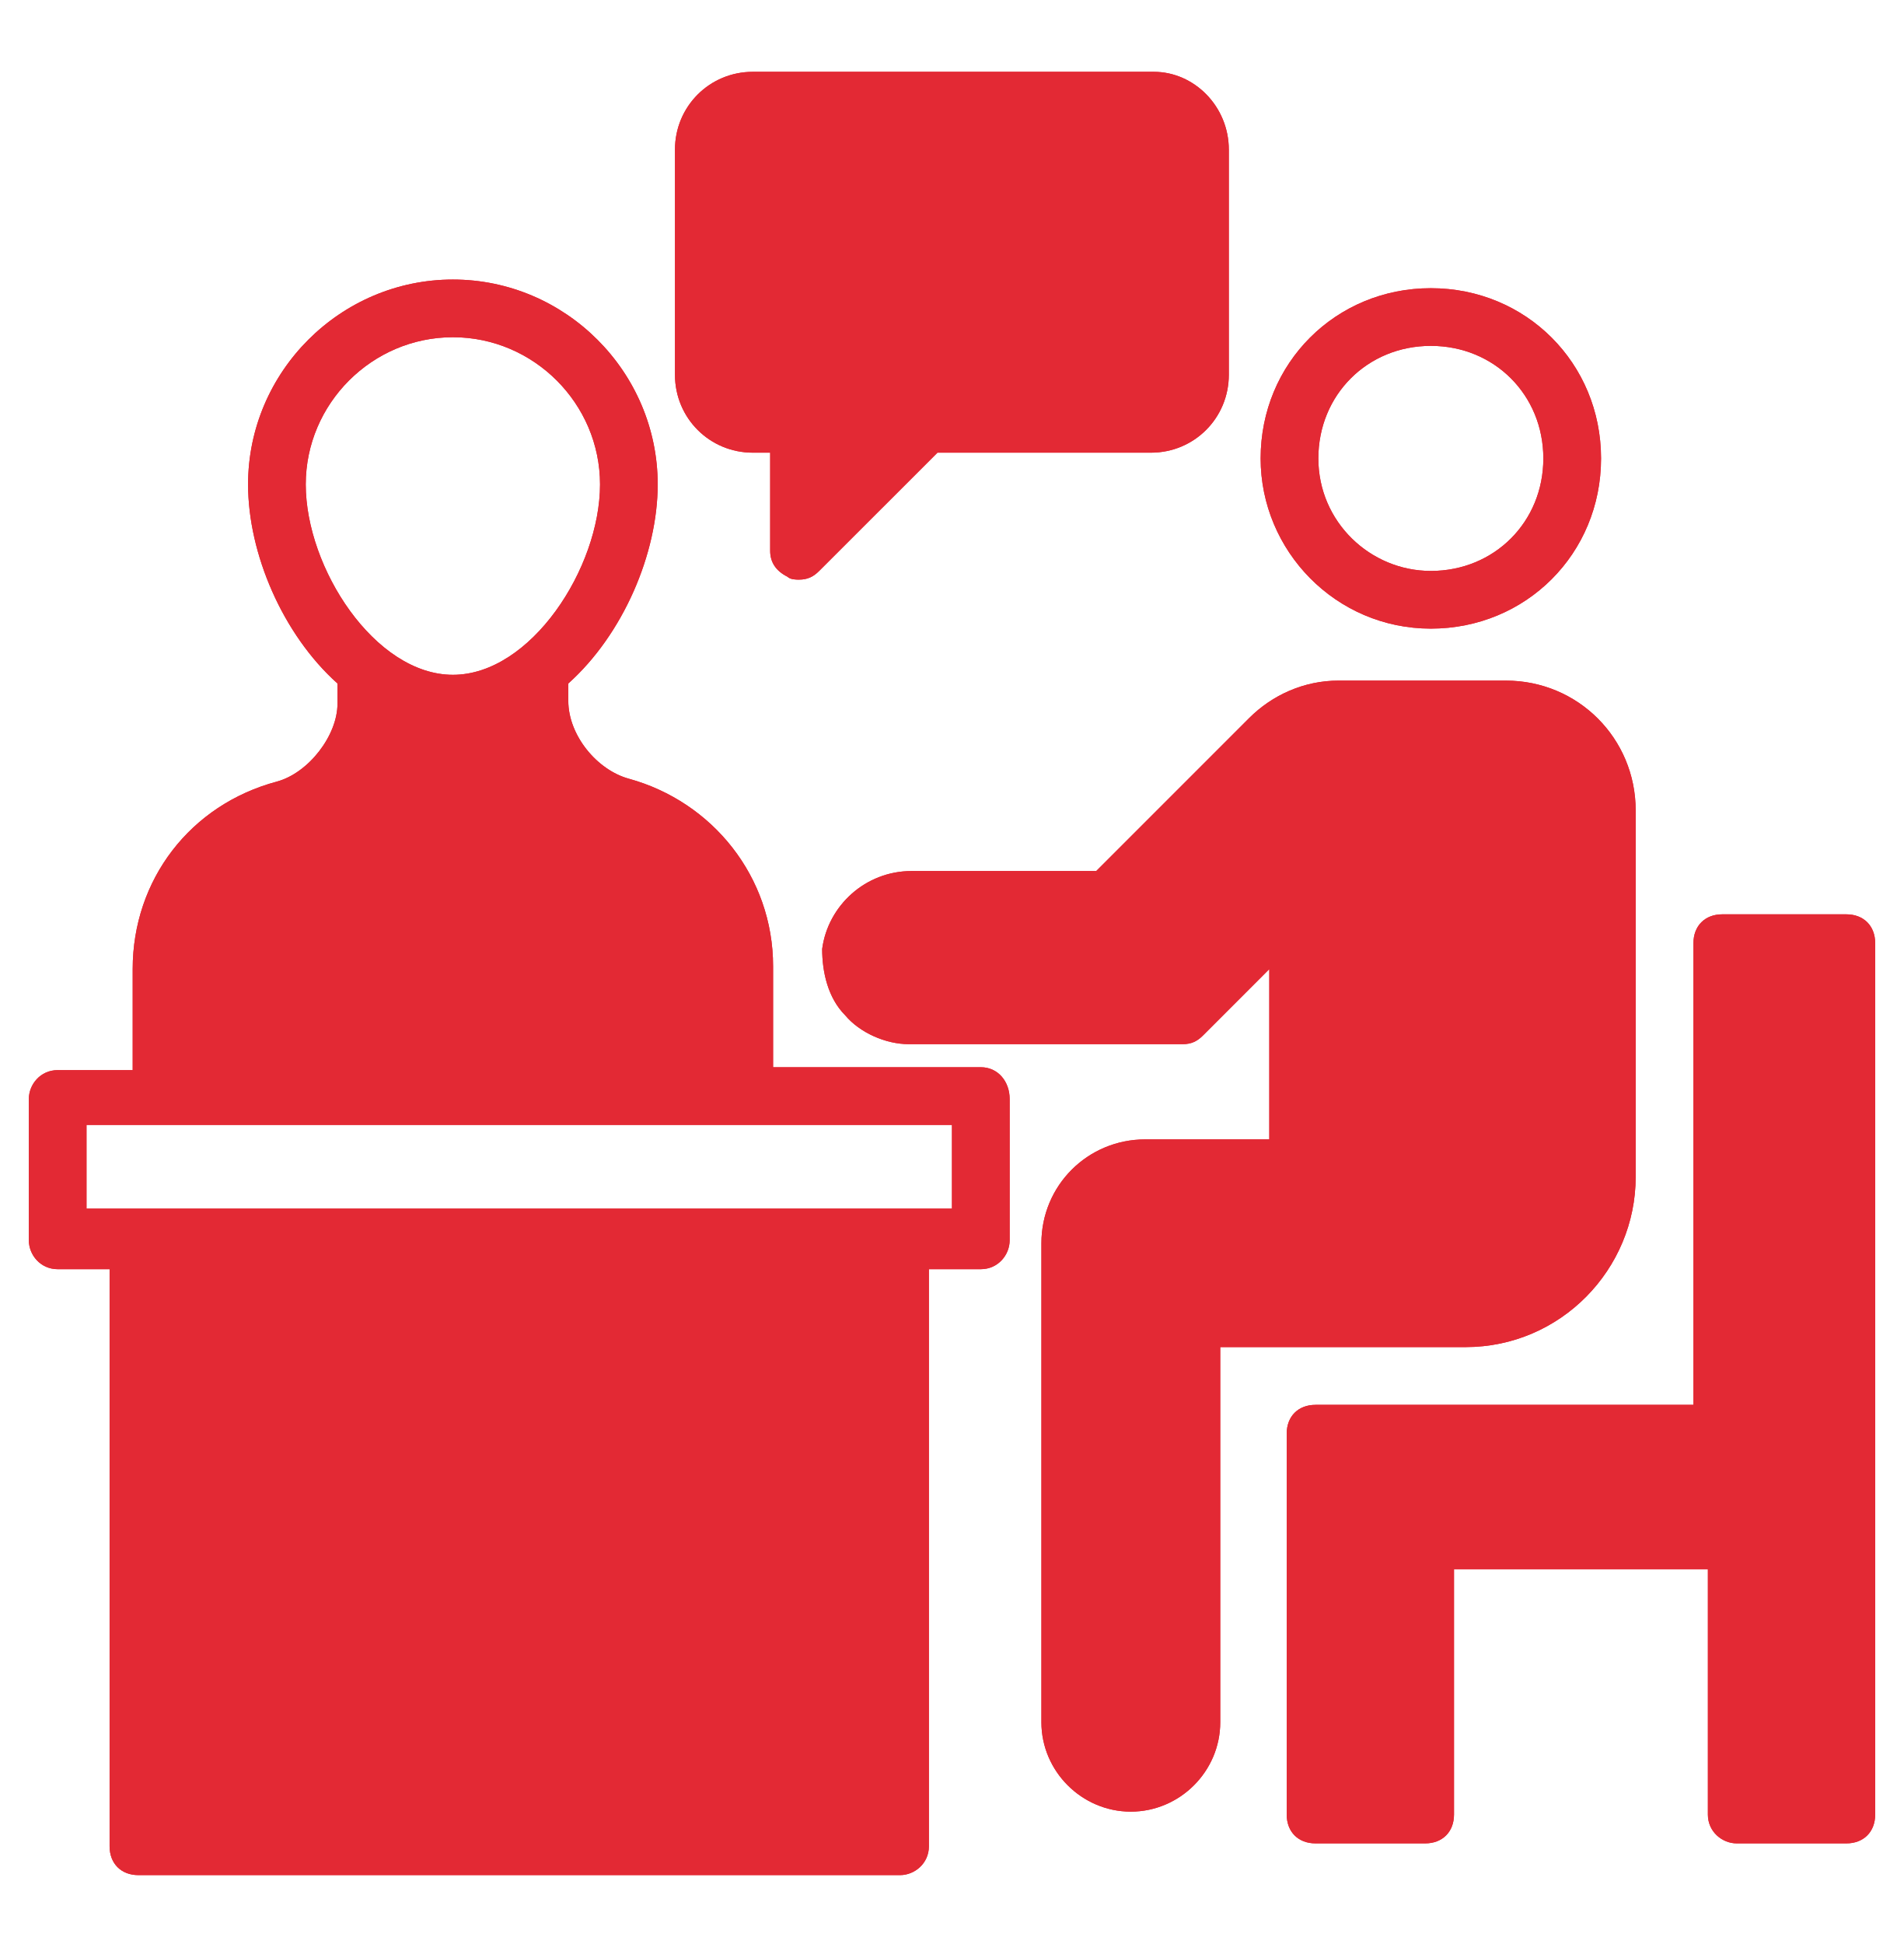
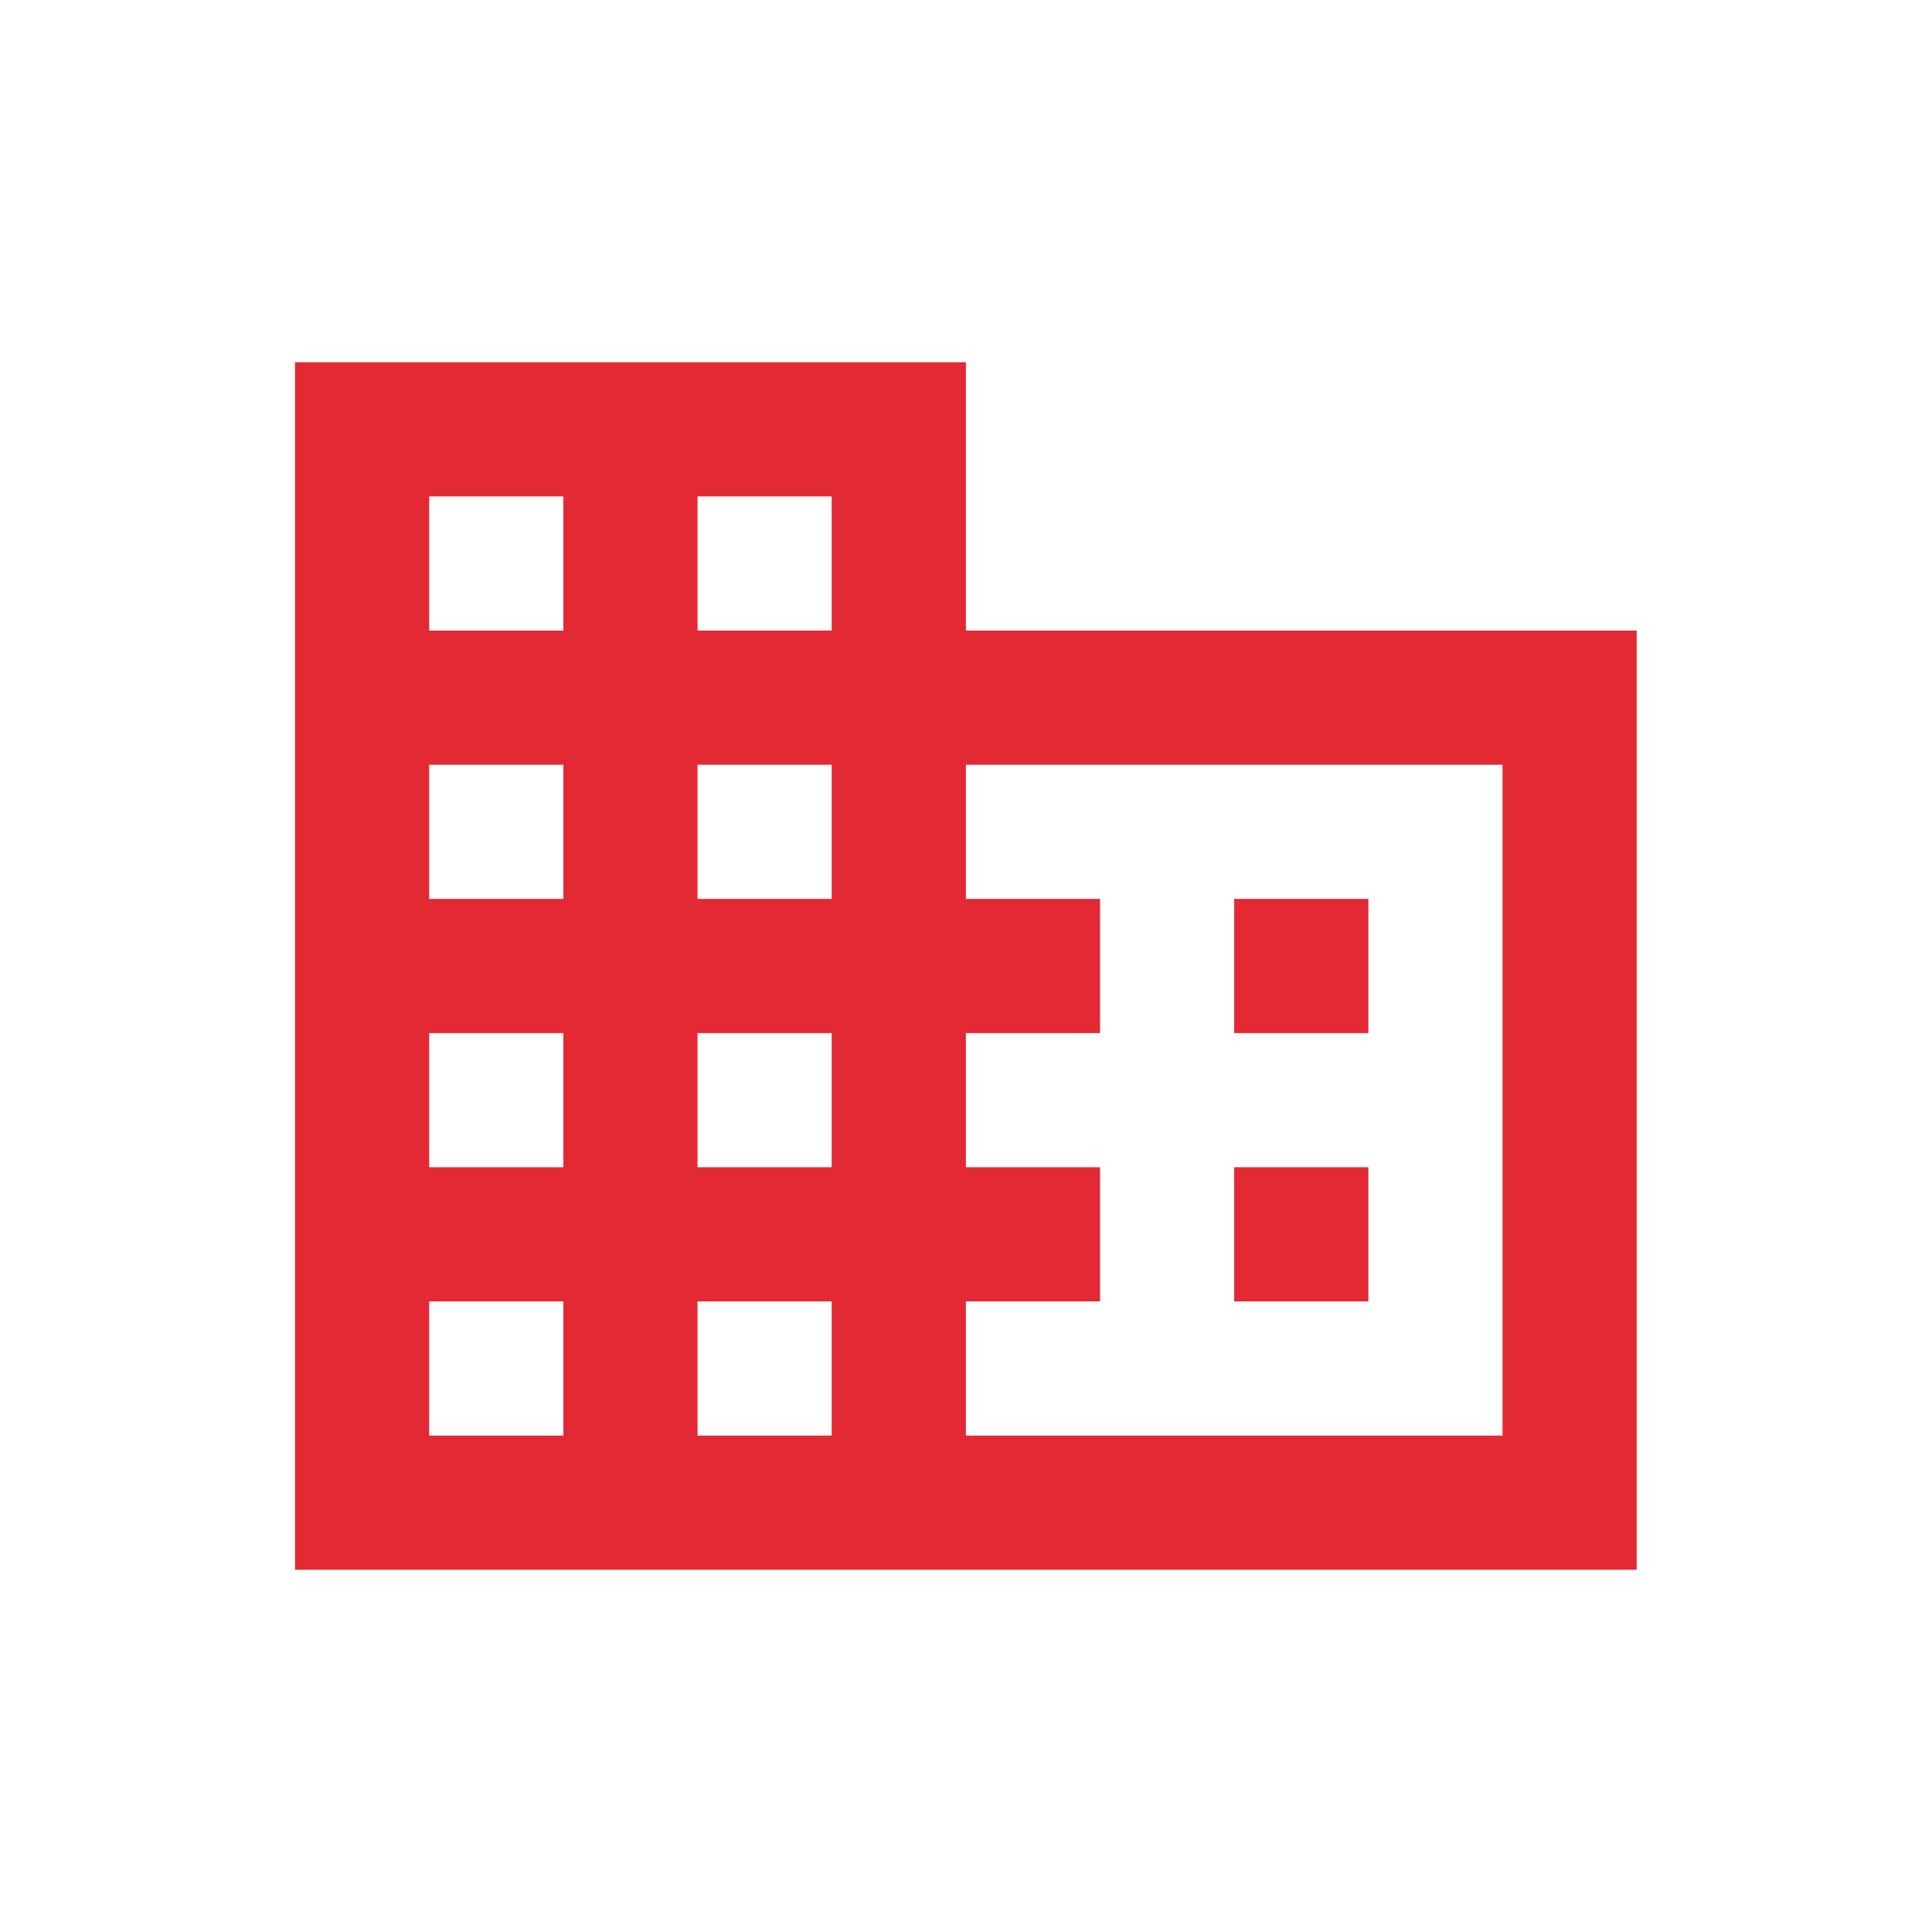
- <svg xmlns="http://www.w3.org/2000/svg" width="48" height="49" viewBox="0 0 48 49" fill="none">
-   <path d="M24.727 26.9H19.49V24.355C19.49 22.1 17.963 20.209 15.854 19.628C15.054 19.41 14.327 18.537 14.327 17.664V17.228C15.708 15.991 16.581 13.955 16.581 12.21C16.581 9.373 14.254 7.046 11.418 7.046C8.581 7.046 6.254 9.373 6.254 12.21C6.254 13.955 7.127 15.991 8.508 17.228V17.737C8.508 18.537 7.781 19.482 6.981 19.7C4.799 20.282 3.345 22.173 3.345 24.428V26.973H1.454C1.017 26.973 0.727 27.337 0.727 27.7V31.264C0.727 31.628 1.017 31.991 1.454 31.991H2.763V46.537C2.763 46.973 3.054 47.264 3.49 47.264H22.69C23.054 47.264 23.418 46.973 23.418 46.537V31.991H24.727C25.163 31.991 25.454 31.628 25.454 31.264V27.7C25.454 27.264 25.163 26.9 24.727 26.9ZM7.708 12.21C7.708 10.173 9.381 8.5 11.418 8.5C13.454 8.5 15.127 10.173 15.127 12.21C15.127 14.319 13.381 17.009 11.418 17.009C9.454 17.009 7.708 14.319 7.708 12.21ZM23.999 30.464H2.181V28.355H23.999V30.464Z" fill="#E32934" />
-   <path d="M41.236 20.428V29.664C41.236 31.992 39.345 33.955 36.945 33.955H30.763V43.41C30.763 44.646 29.745 45.664 28.508 45.664C27.272 45.664 26.254 44.646 26.254 43.41V31.337C26.254 29.883 27.418 28.719 28.872 28.719H31.999V24.428L30.327 26.101C30.181 26.246 30.036 26.319 29.817 26.319H22.908C22.327 26.319 21.672 26.028 21.308 25.592C20.872 25.155 20.727 24.501 20.727 23.919C20.872 22.828 21.817 21.955 22.981 21.955H27.636L31.49 18.101C32.072 17.519 32.872 17.155 33.745 17.155H37.963C39.781 17.155 41.236 18.61 41.236 20.428Z" fill="#E32934" />
-   <path d="M47.274 23.773V45.737C47.274 46.173 46.983 46.464 46.547 46.464H43.783C43.419 46.464 43.056 46.173 43.056 45.737V39.555H36.656V45.737C36.656 46.173 36.365 46.464 35.928 46.464H33.165C32.728 46.464 32.438 46.173 32.438 45.737V36.137C32.438 35.7 32.728 35.41 33.165 35.41H42.692V23.773C42.692 23.337 42.983 23.046 43.419 23.046H46.547C46.983 23.046 47.274 23.337 47.274 23.773Z" fill="#E32934" />
-   <path d="M36.072 15.845C38.472 15.845 40.363 13.955 40.363 11.555C40.363 9.155 38.472 7.264 36.072 7.264C33.672 7.264 31.781 9.155 31.781 11.555C31.781 13.882 33.672 15.845 36.072 15.845ZM36.072 8.718C37.672 8.718 38.908 9.955 38.908 11.555C38.908 13.155 37.672 14.391 36.072 14.391C34.545 14.391 33.236 13.155 33.236 11.555C33.236 9.955 34.472 8.718 36.072 8.718Z" fill="#E32934" />
-   <path d="M30.979 3.773V9.446C30.979 10.537 30.107 11.41 29.016 11.41H23.634L20.652 14.391C20.506 14.537 20.361 14.61 20.143 14.61C20.07 14.61 19.925 14.61 19.852 14.537C19.561 14.391 19.416 14.173 19.416 13.882V11.41H18.979C17.888 11.41 17.016 10.537 17.016 9.446V3.773C17.016 2.682 17.888 1.81 18.979 1.81H29.088C30.107 1.81 30.979 2.682 30.979 3.773Z" fill="#E32934" />
-   <path d="M24.727 26.9H19.49V24.355C19.49 22.1 17.963 20.209 15.854 19.628C15.054 19.41 14.327 18.537 14.327 17.664V17.228C15.708 15.991 16.581 13.955 16.581 12.21C16.581 9.373 14.254 7.046 11.418 7.046C8.581 7.046 6.254 9.373 6.254 12.21C6.254 13.955 7.127 15.991 8.508 17.228V17.737C8.508 18.537 7.781 19.482 6.981 19.7C4.799 20.282 3.345 22.173 3.345 24.428V26.973H1.454C1.017 26.973 0.727 27.337 0.727 27.7V31.264C0.727 31.628 1.017 31.991 1.454 31.991H2.763V46.537C2.763 46.973 3.054 47.264 3.49 47.264H22.69C23.054 47.264 23.418 46.973 23.418 46.537V31.991H24.727C25.163 31.991 25.454 31.628 25.454 31.264V27.7C25.454 27.264 25.163 26.9 24.727 26.9ZM7.708 12.21C7.708 10.173 9.381 8.5 11.418 8.5C13.454 8.5 15.127 10.173 15.127 12.21C15.127 14.319 13.381 17.009 11.418 17.009C9.454 17.009 7.708 14.319 7.708 12.21ZM23.999 30.464H2.181V28.355H23.999V30.464Z" fill="#E32934" />
-   <path d="M41.236 20.428V29.664C41.236 31.992 39.345 33.955 36.945 33.955H30.763V43.41C30.763 44.646 29.745 45.664 28.508 45.664C27.272 45.664 26.254 44.646 26.254 43.41V31.337C26.254 29.883 27.418 28.719 28.872 28.719H31.999V24.428L30.327 26.101C30.181 26.246 30.036 26.319 29.817 26.319H22.908C22.327 26.319 21.672 26.028 21.308 25.592C20.872 25.155 20.727 24.501 20.727 23.919C20.872 22.828 21.817 21.955 22.981 21.955H27.636L31.49 18.101C32.072 17.519 32.872 17.155 33.745 17.155H37.963C39.781 17.155 41.236 18.61 41.236 20.428Z" fill="#E32934" />
-   <path d="M47.274 23.773V45.737C47.274 46.173 46.983 46.464 46.547 46.464H43.783C43.419 46.464 43.056 46.173 43.056 45.737V39.555H36.656V45.737C36.656 46.173 36.365 46.464 35.928 46.464H33.165C32.728 46.464 32.438 46.173 32.438 45.737V36.137C32.438 35.7 32.728 35.41 33.165 35.41H42.692V23.773C42.692 23.337 42.983 23.046 43.419 23.046H46.547C46.983 23.046 47.274 23.337 47.274 23.773Z" fill="#E32934" />
-   <path d="M36.072 15.845C38.472 15.845 40.363 13.955 40.363 11.555C40.363 9.155 38.472 7.264 36.072 7.264C33.672 7.264 31.781 9.155 31.781 11.555C31.781 13.882 33.672 15.845 36.072 15.845ZM36.072 8.718C37.672 8.718 38.908 9.955 38.908 11.555C38.908 13.155 37.672 14.391 36.072 14.391C34.545 14.391 33.236 13.155 33.236 11.555C33.236 9.955 34.472 8.718 36.072 8.718Z" fill="#E32934" />
-   <path d="M30.979 3.773V9.446C30.979 10.537 30.107 11.41 29.016 11.41H23.634L20.652 14.391C20.506 14.537 20.361 14.61 20.143 14.61C20.07 14.61 19.925 14.61 19.852 14.537C19.561 14.391 19.416 14.173 19.416 13.882V11.41H18.979C17.888 11.41 17.016 10.537 17.016 9.446V3.773C17.016 2.682 17.888 1.81 18.979 1.81H29.088C30.107 1.81 30.979 2.682 30.979 3.773Z" fill="#E32934" />
+ <svg xmlns="http://www.w3.org/2000/svg" width="48" height="48" viewBox="0 0 48 48" fill="none">
+   <path d="M23.997 15.667V9H7.33V39H40.663V15.667H23.997ZM13.997 35.667H10.663V32.333H13.997V35.667ZM13.997 29H10.663V25.667H13.997V29ZM13.997 22.333H10.663V19H13.997V22.333ZM13.997 15.667H10.663V12.333H13.997V15.667ZM20.663 35.667H17.33V32.333H20.663V35.667ZM20.663 29H17.33V25.667H20.663V29ZM20.663 22.333H17.33V19H20.663V22.333ZM20.663 15.667H17.33V12.333H20.663V15.667ZM37.33 35.667H23.997V32.333H27.33V29H23.997V25.667H27.33V22.333H23.997V19H37.33V35.667ZM33.997 22.333H30.663V25.667H33.997V22.333ZM33.997 29H30.663V32.333H33.997V29Z" fill="#E32934" />
</svg>
